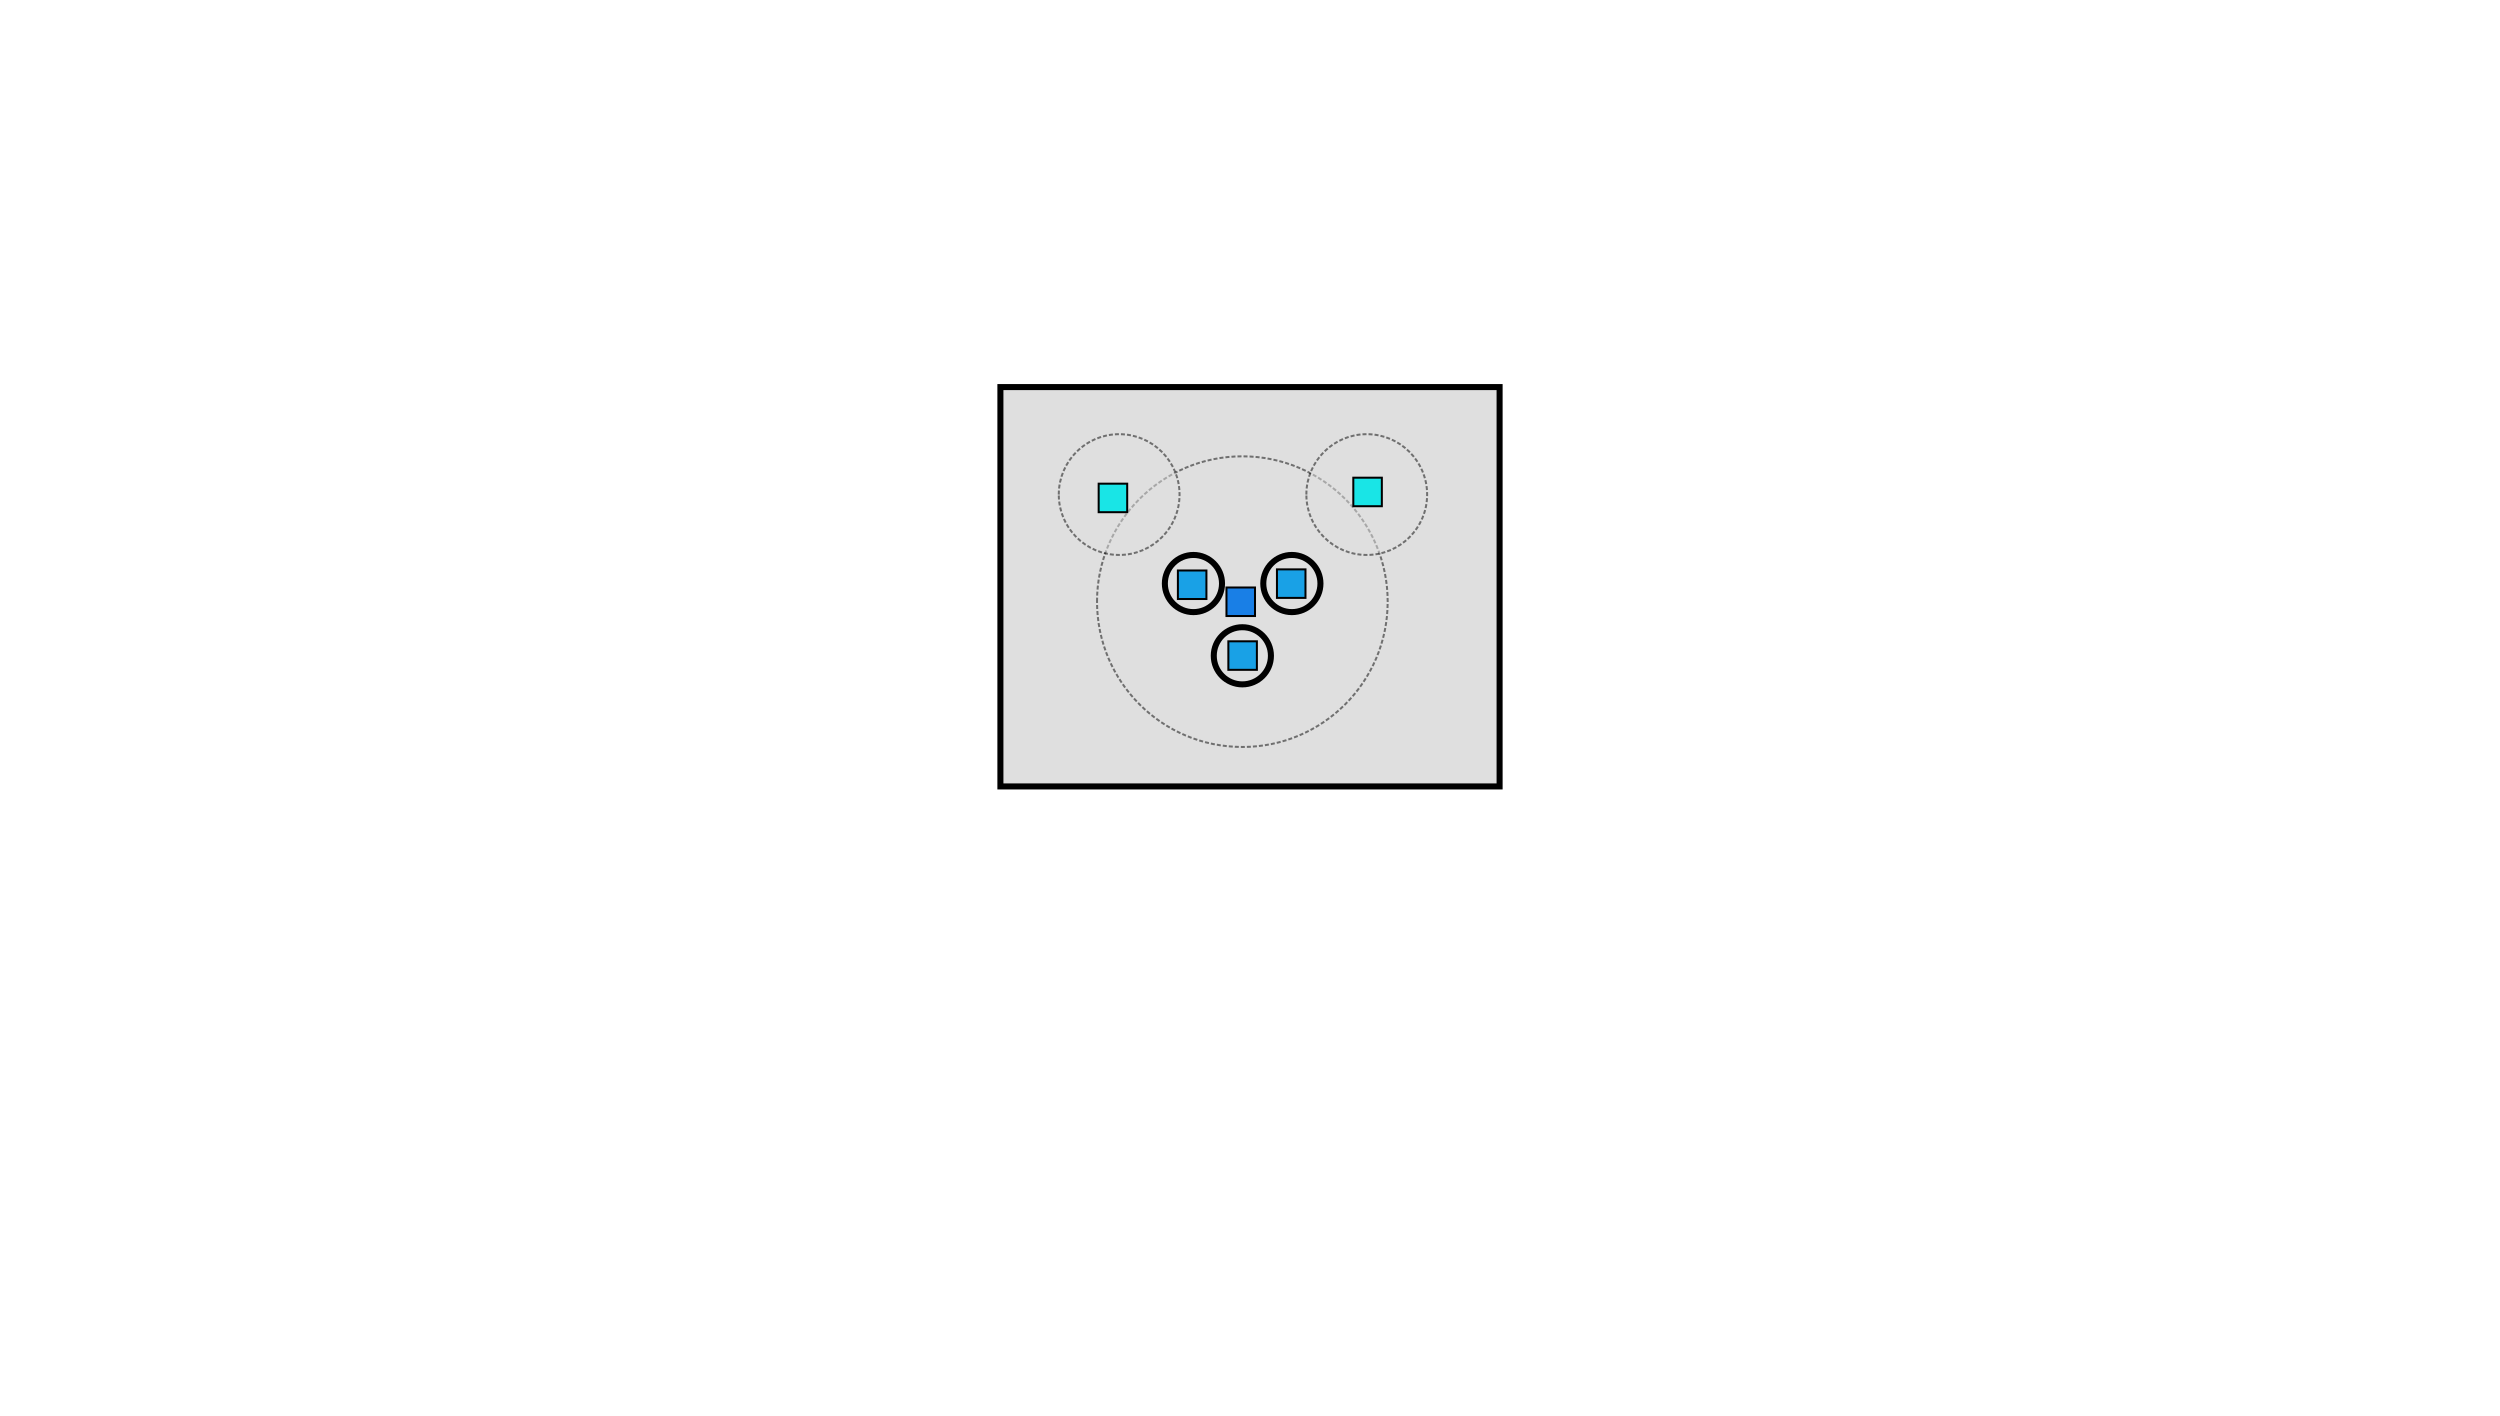
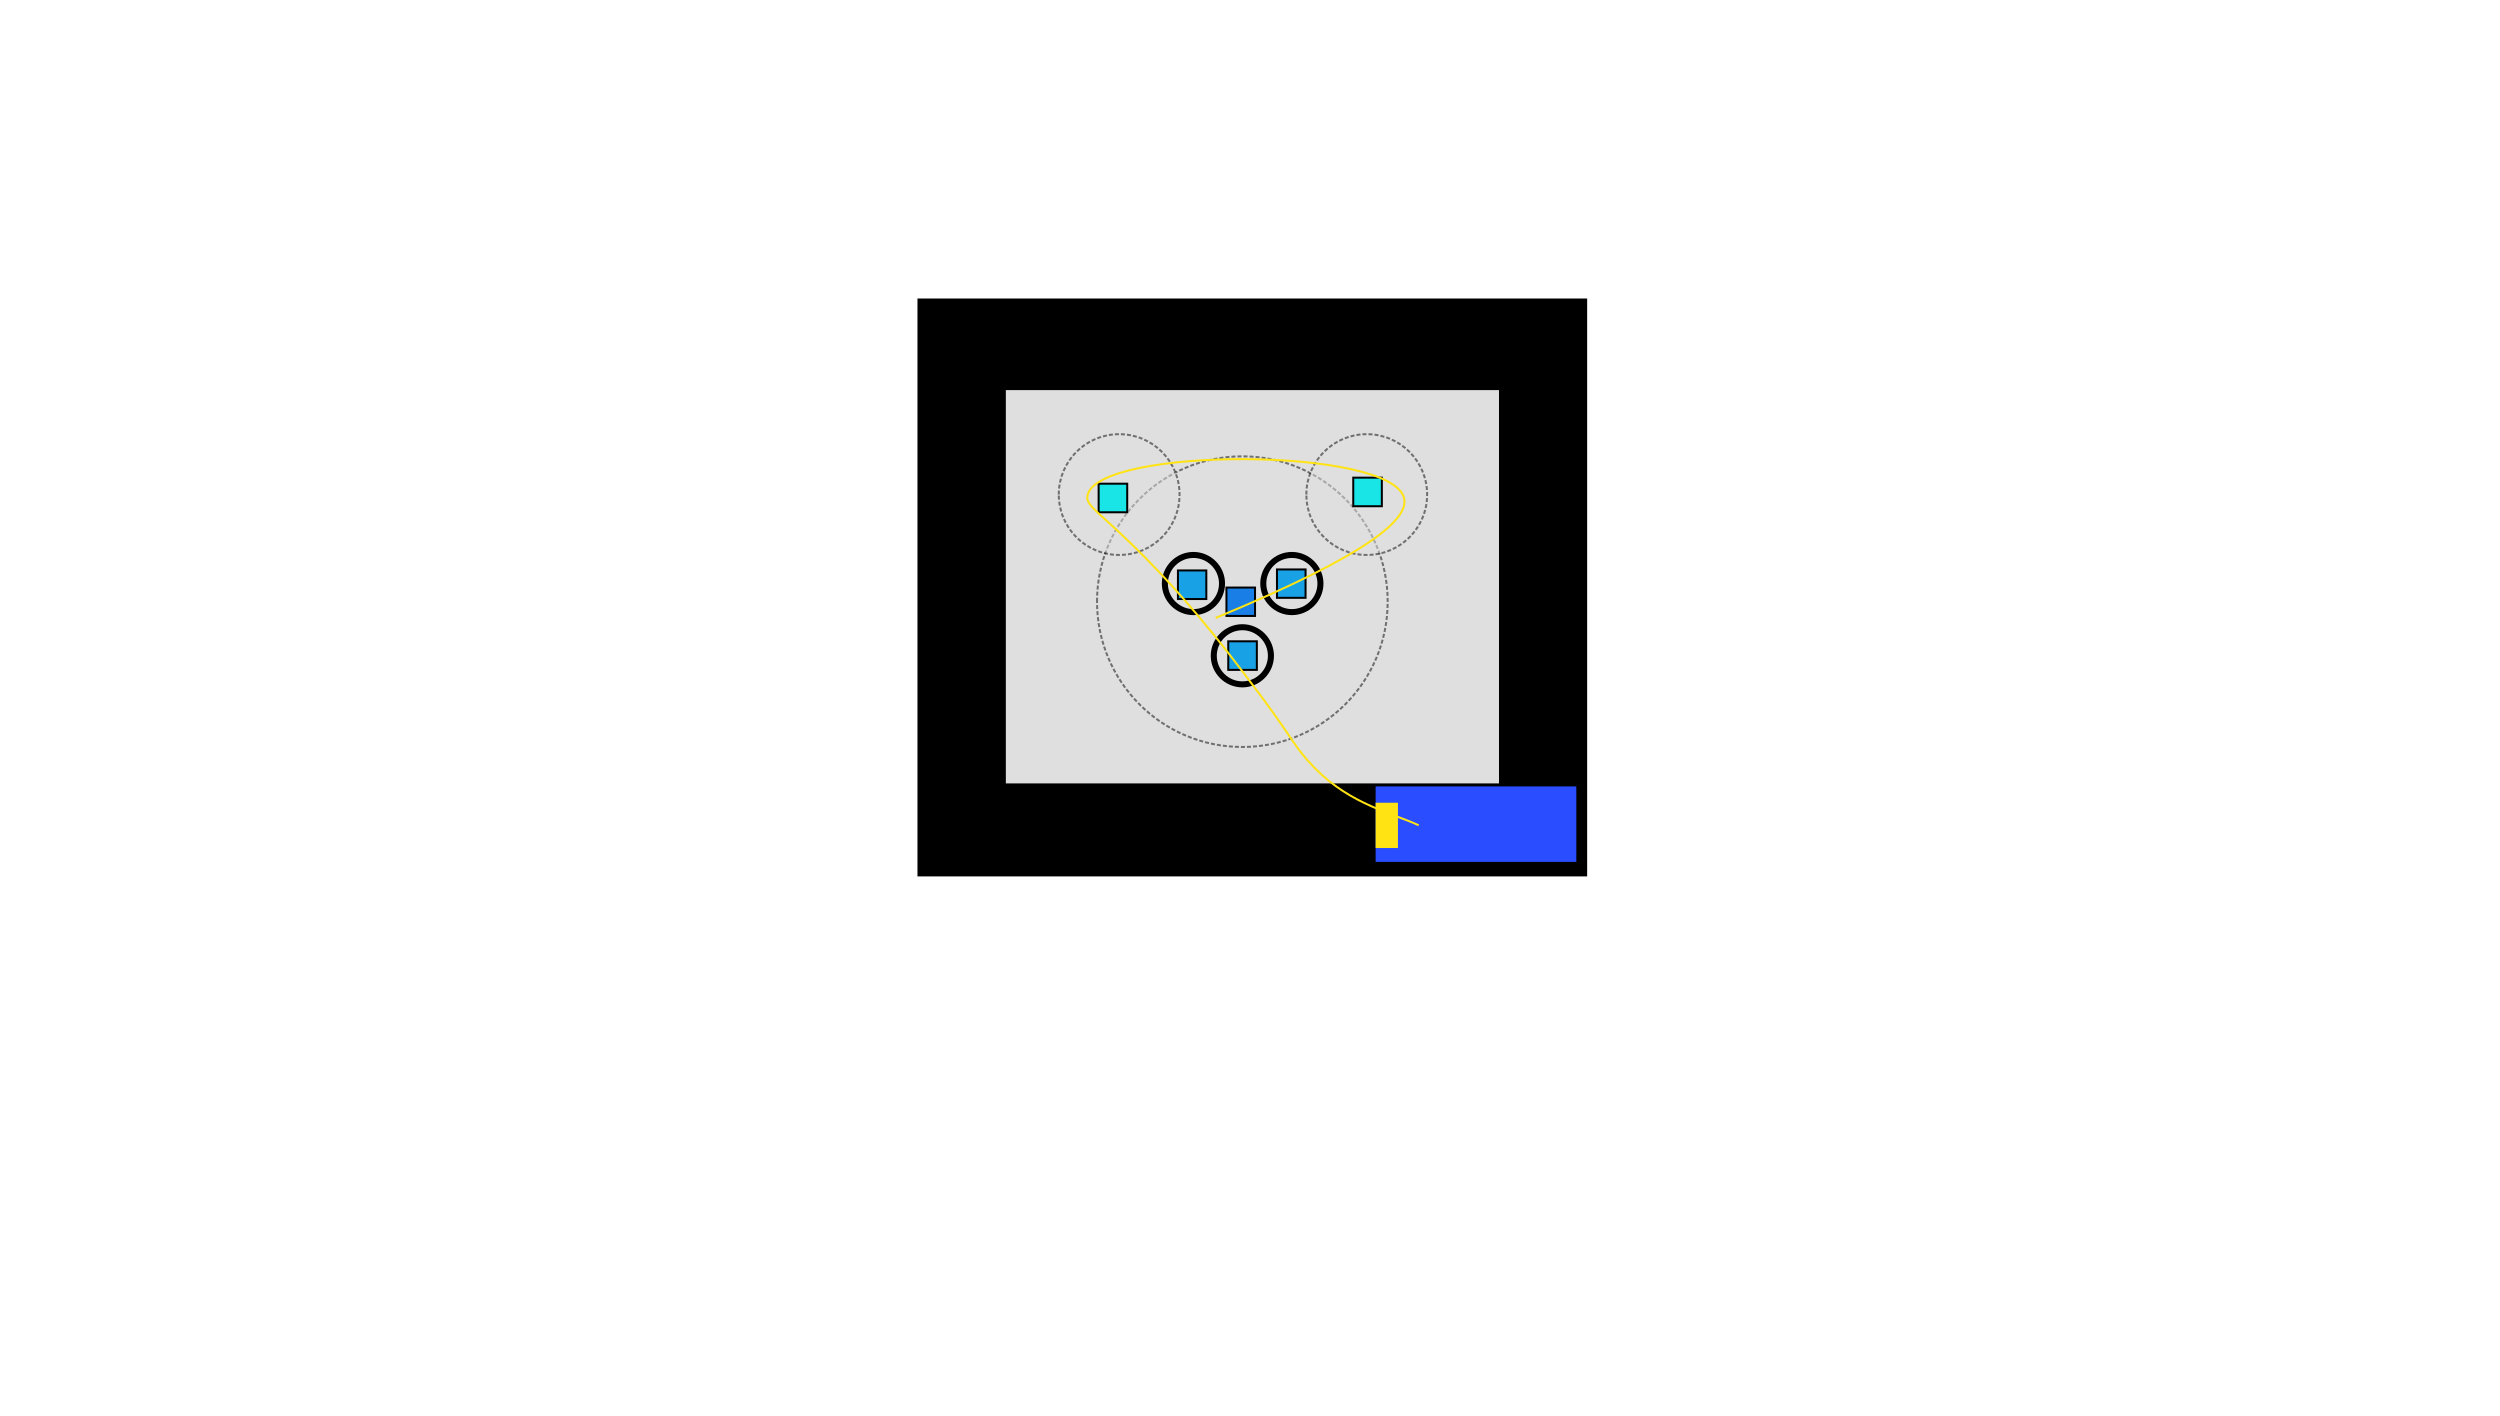
- <svg xmlns="http://www.w3.org/2000/svg" x="0" y="0" width="1242" height="703" version="1.1">
-   <g transform="">
-     <g fill="none" stroke="#000000" stroke-width="none" stroke-linecap="butt" stroke-linejoin="miter" stroke-miterlimit="10" stroke-dasharray="none" stroke-dashoffset="0" font-family="none" font-weight="normal" font-size="none" text-anchor="start" mix-blend-mode="normal">
-       <g id="Layer_1" fill="#dfdfdf" font-family="&quot;Helvetica Neue&quot;, Helvetica, Arial, sans-serif" font-size="14">
-         <polygon points="497,390.7 497,192.3 745,192.3 745,390.7" id="DIF:_Outline 1" stroke-width="3" stroke-dasharray="" />
-         <path d="M545,298.9c0,-39.875 32.325,-72.2 72.2,-72.2c39.875,0 72.2,32.325 72.2,72.2c0,39.875 -32.325,72.2 -72.2,72.2c-39.875,0 -72.2,-32.325 -72.2,-72.2z" id="DDS:_Face 1" stroke-width="1" stroke-dasharray="2,1" opacity="0.5" />
-         <path d="M526,245.7c0,-16.569 13.431,-30 30,-30c16.569,0 30,13.431 30,30c0,16.569 -13.431,30 -30,30c-16.569,0 -30,-13.431 -30,-30z" id="DDS:_Left_Ear 1" stroke-width="1" stroke-dasharray="2,1" opacity="0.5" />
-         <path d="M649,245.7c0,-16.569 13.431,-30 30,-30c16.569,0 30,13.431 30,30c0,16.569 -13.431,30 -30,30c-16.569,0 -30,-13.431 -30,-30z" id="DDS:_right_ear 1" stroke-width="1" stroke-dasharray="2,1" opacity="0.5" />
-         <path d="M578.7,289.9c0,-7.842 6.358,-14.2 14.2,-14.2c7.842,0 14.2,6.358 14.2,14.2c0,7.842 -6.358,14.2 -14.2,14.2c-7.842,0 -14.2,-6.358 -14.2,-14.2z" id="DIF:_Left_eye 1" stroke-width="3" stroke-dasharray="" />
-         <path d="M627.6,289.9c0,-7.842 6.358,-14.2 14.2,-14.2c7.842,0 14.2,6.358 14.2,14.2c0,7.842 -6.358,14.2 -14.2,14.2c-7.842,0 -14.2,-6.358 -14.2,-14.2z" id="DIF:_Right_eye 1" stroke-width="3" stroke-dasharray="" />
-         <path d="M603,325.8c0,-7.842 6.358,-14.2 14.2,-14.2c7.842,0 14.2,6.358 14.2,14.2c0,7.842 -6.358,14.2 -14.2,14.2c-7.842,0 -14.2,-6.358 -14.2,-14.2z" id="DIF:_Nose 1" stroke-width="3" stroke-dasharray="" />
-       </g>
-       <polygon points="634.39,297.034 634.39,282.861 648.563,282.861 648.563,297.034" id="NLED:_{&quot;colorID&quot;:[0.09804,0.63137,0.90196],&quot;target&quot;:12}" fill="#19a1e6" stroke-width="1" stroke-dasharray="" font-family="sans-serif" font-size="12" />
-       <polygon points="545.819,254.461 545.819,240.288 559.992,240.288 559.992,254.461" id="NLED:_{&quot;colorID&quot;:[0.09804,0.89804,0.90196],&quot;target&quot;:10,&quot;forceTarget&quot;:15}" fill="#19e5e6" stroke-width="1" stroke-dasharray="" font-family="sans-serif" font-size="12" />
-       <polygon points="672.326,251.491 672.326,237.318 686.499,237.318 686.499,251.491" id="NLED:_{&quot;colorID&quot;:[0.09804,0.89804,0.90196],&quot;target&quot;:10,&quot;forceTarget&quot;:16}" fill="#19e5e6" stroke-width="1" stroke-dasharray="" font-family="sans-serif" font-size="12" />
-       <polygon points="585.176,297.591 585.176,283.418 599.35,283.418 599.35,297.591" id="NLED:_{&quot;colorID&quot;:[0.09804,0.63137,0.90196],&quot;target&quot;:11}" fill="#19a1e6" stroke-width="1" stroke-dasharray="" font-family="sans-serif" font-size="12" />
-       <polygon points="609.311,306.042 609.311,291.869 623.484,291.869 623.484,306.042" id="NLED:_{&quot;colorID&quot;:[0.09804,0.49804,0.90196],&quot;target&quot;:10,&quot;forceTarget&quot;:14}" fill="#197fe6" stroke-width="1" stroke-dasharray="" font-family="sans-serif" font-size="12" />
-       <polygon points="610.249,332.773 610.249,318.6 624.422,318.6 624.422,332.773" id="NLED:_{&quot;colorID&quot;:[0.09804,0.63137,0.90196],&quot;target&quot;:13}" fill="#19a1e6" stroke-width="1" stroke-dasharray="" font-family="sans-serif" font-size="12" />
-     </g>
-   </g>
+ <svg xmlns="http://www.w3.org/2000/svg" version="1.1" id="ELD:_Teddy_Bear" x="0px" y="0px" viewBox="0 0 1242 703" style="enable-background:new 0 0 1242 703;" xml:space="preserve">
+   <style type="text/css">
+ 	.st0{fill:#DFDFDF;stroke:#000000;stroke-width:3;stroke-miterlimit:10;}
+ 	.st1{opacity:0.5;fill:#DFDFDF;stroke:#000000;stroke-miterlimit:10;stroke-dasharray:2,1;enable-background:new    ;}
+ 	.st2{fill:#19A1E6;stroke:#000000;stroke-miterlimit:10;}
+ 	.st3{fill:#19E5E6;stroke:#000000;stroke-miterlimit:10;}
+ 	.st4{fill:#197FE6;stroke:#000000;stroke-miterlimit:10;}
+ 	.st5{fill:#294DFF;}
+ 	.st6{fill:#FFE313;}
+ 	.st7{fill:none;stroke:#FFE313;stroke-miterlimit:10;}
+ </style>
+   <rect id="BASE:_base" x="455.8" y="148.3" width="332.7" height="287.1" />
+   <polygon id="DIF:_x5F_Outline_1" class="st0" points="498.2,390.7 498.2,192.3 746.2,192.3 746.2,390.7 " />
+   <path id="DDS:_x5F_Face_1" class="st1" d="M545,298.9c0-39.9,32.3-72.2,72.2-72.2c39.9,0,72.2,32.3,72.2,72.2s-32.3,72.2-72.2,72.2  C577.3,371.1,545,338.8,545,298.9L545,298.9z" />
+   <path id="DDS:_x5F_Left_x5F_Ear_1" class="st1" d="M526,245.7c0-16.6,13.4-30,30-30s30,13.4,30,30s-13.4,30-30,30  S526,262.3,526,245.7L526,245.7z" />
+   <path id="DDS:_x5F_right_x5F_ear_1" class="st1" d="M649,245.7c0-16.6,13.4-30,30-30s30,13.4,30,30s-13.4,30-30,30  S649,262.3,649,245.7L649,245.7z" />
+   <path id="DIF:_x5F_Left_x5F_eye_1" class="st0" d="M578.7,289.9c0-7.8,6.4-14.2,14.2-14.2s14.2,6.4,14.2,14.2s-6.4,14.2-14.2,14.2  S578.7,297.7,578.7,289.9z" />
+   <path id="DIF:_x5F_Right_x5F_eye_1" class="st0" d="M627.6,289.9c0-7.8,6.4-14.2,14.2-14.2s14.2,6.4,14.2,14.2s-6.4,14.2-14.2,14.2  S627.6,297.7,627.6,289.9z" />
+   <path id="DIF:_x5F_Nose_1" class="st0" d="M603,325.8c0-7.8,6.4-14.2,14.2-14.2s14.2,6.4,14.2,14.2S625,340,617.2,340  S603,333.6,603,325.8z" />
+   <polygon id="NLED:_x5F__x7B__x22_colorID_x22_:_x5B_0.09804_x2C_0.63137_x2C_0.90196_x5D__x2C__x22_target_x22_:12_x7D_" class="st2" points="  634.4,297 634.4,282.9 648.6,282.9 648.6,297 " />
+   <polygon id="NLED:_x5F__x7B__x22_colorID_x22_:_x5B_0.09804_x2C_0.89804_x2C_0.90196_x5D__x2C__x22_target_x22_:10_x2C__x22_forceTarget_x22_:15_x7D_" class="st3" points="  545.8,254.5 545.8,240.3 560,240.3 560,254.5 " />
+   <polygon id="NLED:_x5F__x7B__x22_colorID_x22_:_x5B_0.09804_x2C_0.89804_x2C_0.90196_x5D__x2C__x22_target_x22_:10_x2C__x22_forceTarget_x22_:16_x7D_" class="st3" points="  672.3,251.5 672.3,237.3 686.5,237.3 686.5,251.5 " />
+   <polygon id="NLED:_x5F__x7B__x22_colorID_x22_:_x5B_0.09804_x2C_0.63137_x2C_0.90196_x5D__x2C__x22_target_x22_:11_x7D_" class="st2" points="  585.2,297.6 585.2,283.4 599.3,283.4 599.3,297.6 " />
+   <polygon id="NLED:_x5F__x7B__x22_colorID_x22_:_x5B_0.09804_x2C_0.49804_x2C_0.90196_x5D__x2C__x22_target_x22_:10_x2C__x22_forceTarget_x22_:14_x7D_" class="st4" points="  609.3,306 609.3,291.9 623.5,291.9 623.5,306 " />
+   <polygon id="NLED:_x5F__x7B__x22_colorID_x22_:_x5B_0.09804_x2C_0.63137_x2C_0.90196_x5D__x2C__x22_target_x22_:13_x7D_" class="st2" points="  610.2,332.8 610.2,318.6 624.4,318.6 624.4,332.8 " />
+   <rect id="MC:_Microcontroller" x="714.5" y="359.6" transform="matrix(4.485904e-11 1 -1 4.485904e-11 1142.715 -323.8073)" class="st5" width="37.5" height="99.7" />
+   <polygon id="BI:_Breakin_1_" class="st6" points="694.5,419 694.5,416.8 694.5,415.3 694.5,410.8 694.5,409.3 694.5,404.8   694.5,398.8 683.4,398.8 683.4,402.9 683.4,404.8 683.4,409.3 683.4,410.8 683.4,415.3 683.4,416.8 683.4,419 683.4,421.3   694.5,421.3 " />
+   <path id="CP:_Circuit_Path" class="st7" d="M704.8,410c-12.8-6-33.7-10.2-51.5-28.3c-10.1-10.3-9.7-12.8-26.7-35.7  c-12.1-16.2-31-41.8-57-68.3c-23.5-23.9-30.6-26.2-29.3-31.7c5.4-24.2,151.9-24.1,157.3,1.7c2.1,9.9-16.1,27.2-93.7,59.3" />
</svg>
